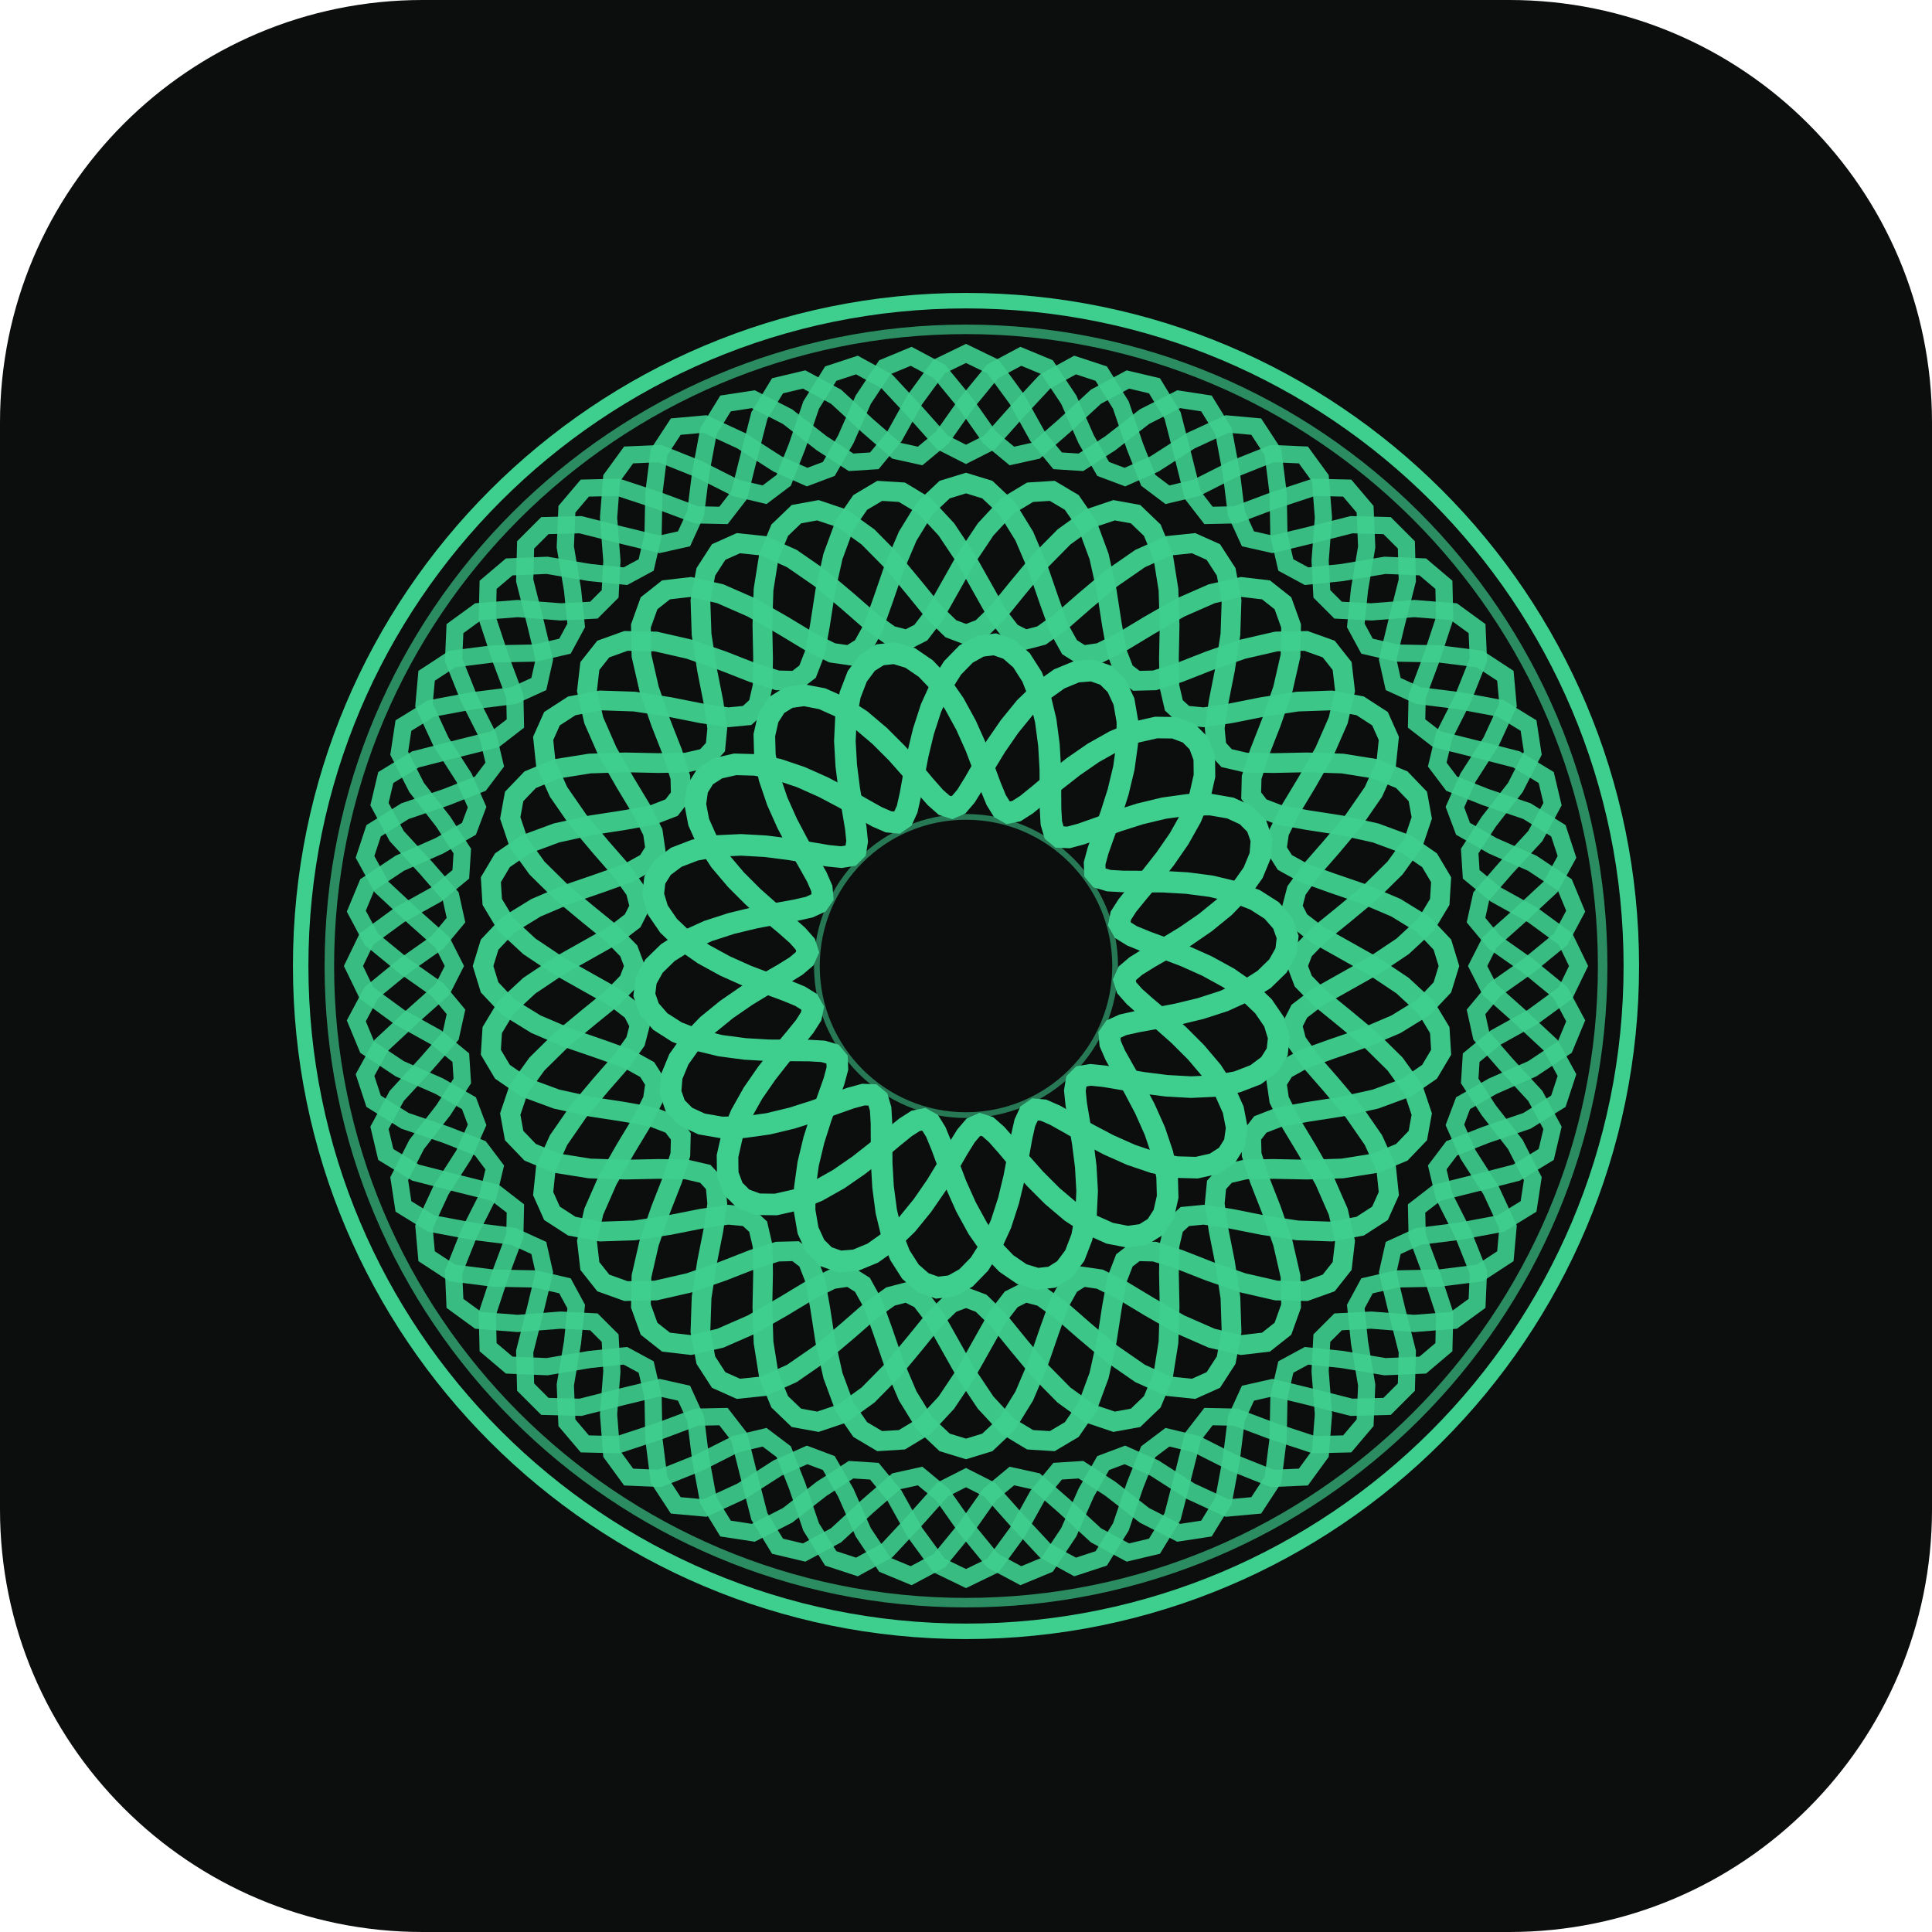
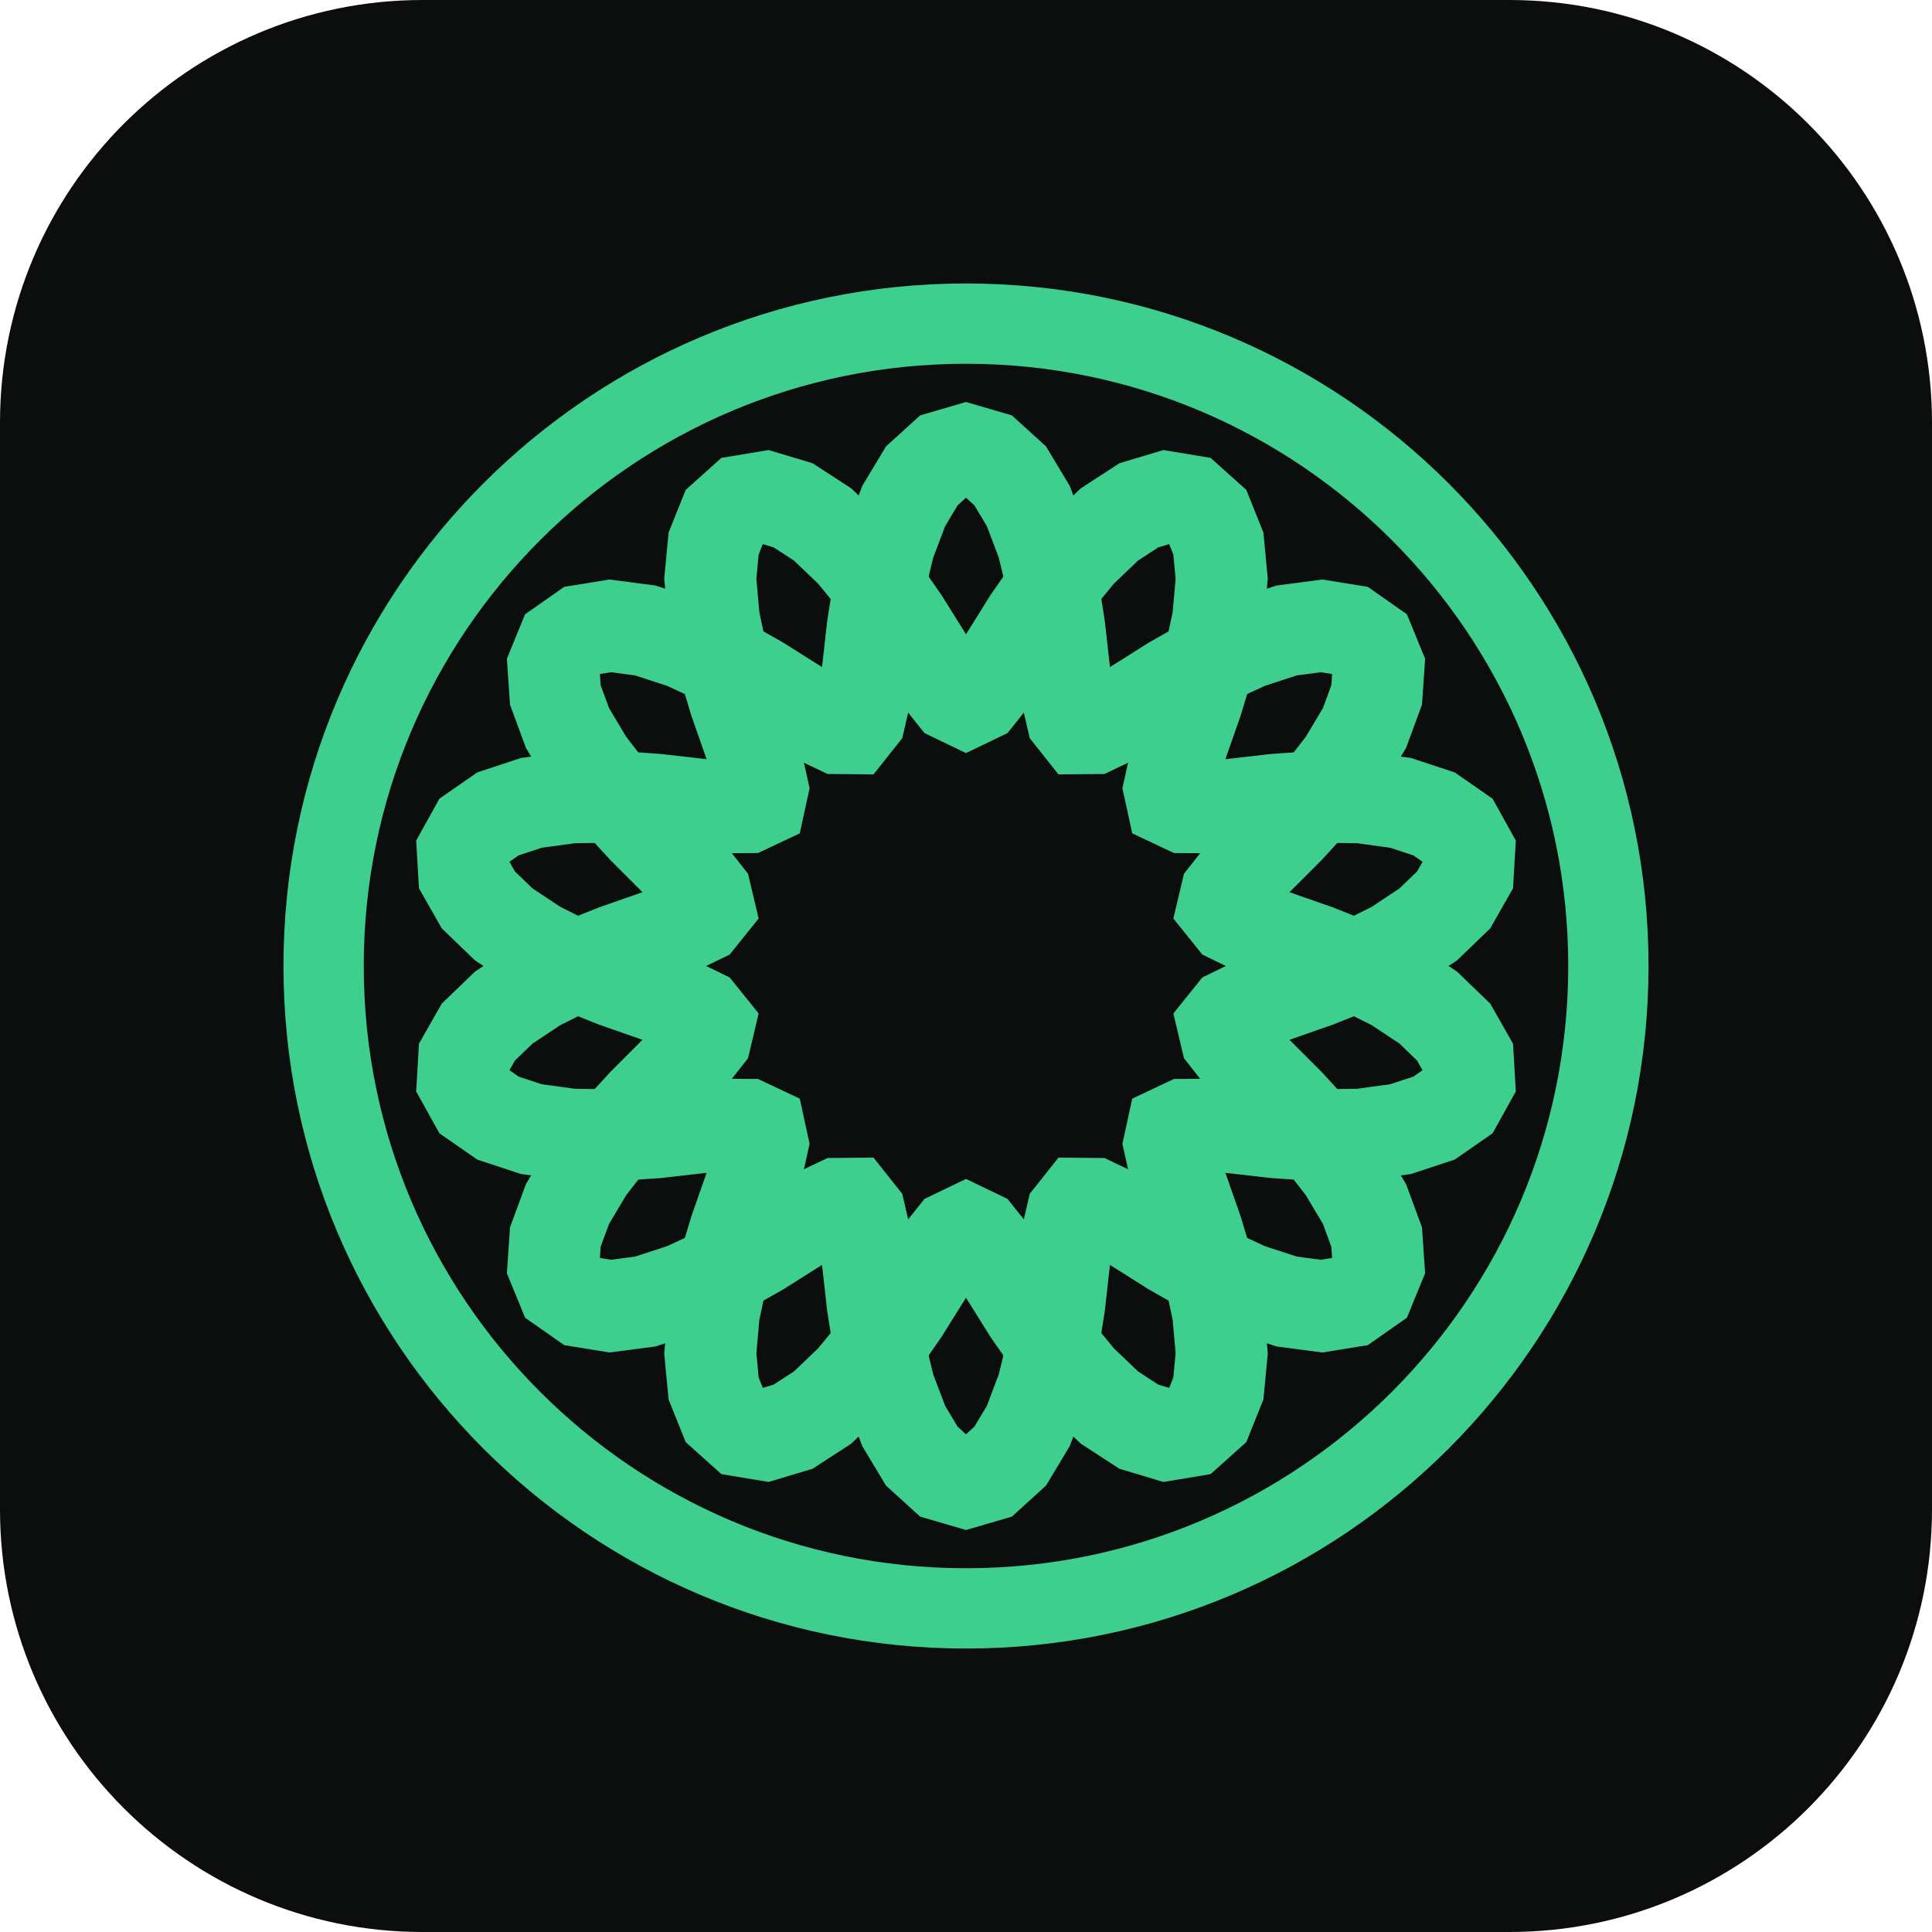
<svg xmlns="http://www.w3.org/2000/svg" viewBox="0 0 128 128" role="img" aria-label="Pantessa">
  <rect width="128" height="128" rx="28" fill="#0B0E0D" />
  <g transform="translate(64 64) scale(0.76) translate(-64 -64)">
-     <circle cx="64" cy="64" r="58" fill="none" stroke="#3ECF8E" stroke-width="1.35" />
-     <circle cx="64" cy="64" r="55.5" fill="none" stroke="#3ECF8E" stroke-width="0.83" opacity="0.65" />
-     <path d="M 113.00,64.00 L 115.84,66.33 L 117.15,68.78 L 116.20,71.07 L 113.36,72.96 L 109.91,74.48 L 107.33,75.96 L 106.62,77.85 L 107.76,80.42 L 109.78,83.57 L 111.25,86.75 L 111.02,89.30 L 108.79,90.76 L 105.22,91.21 L 101.55,91.28 L 98.96,91.88 L 97.98,93.69 L 98.30,96.79 L 98.93,100.53 L 98.79,103.82 L 97.23,105.66 L 94.32,105.73 L 90.78,104.56 L 87.50,103.33 L 85.14,103.28 L 83.77,105.05 L 82.95,108.33 L 82.01,111.99 L 80.43,114.58 L 78.11,115.13 L 75.33,113.63 L 72.54,111.06 L 70.08,108.92 L 68.00,108.46 L 66.07,110.06 L 64.00,113.00 L 61.67,115.84 L 59.22,117.15 L 56.93,116.20 L 55.04,113.36 L 53.52,109.91 L 52.04,107.33 L 50.15,106.62 L 47.58,107.76 L 44.43,109.78 L 41.25,111.25 L 38.70,111.02 L 37.24,108.79 L 36.79,105.22 L 36.72,101.55 L 36.12,98.96 L 34.31,97.98 L 31.21,98.30 L 27.47,98.93 L 24.18,98.79 L 22.34,97.23 L 22.27,94.32 L 23.44,90.78 L 24.67,87.50 L 24.72,85.14 L 22.95,83.77 L 19.67,82.95 L 16.01,82.01 L 13.42,80.43 L 12.87,78.11 L 14.37,75.33 L 16.94,72.54 L 19.08,70.08 L 19.54,68.00 L 17.94,66.07 L 15.00,64.00 L 12.16,61.67 L 10.85,59.22 L 11.80,56.93 L 14.64,55.04 L 18.09,53.52 L 20.67,52.04 L 21.38,50.15 L 20.24,47.58 L 18.22,44.43 L 16.75,41.25 L 16.98,38.70 L 19.21,37.24 L 22.78,36.79 L 26.45,36.72 L 29.04,36.12 L 30.02,34.31 L 29.70,31.21 L 29.07,27.47 L 29.21,24.18 L 30.77,22.34 L 33.68,22.27 L 37.22,23.44 L 40.50,24.67 L 42.86,24.72 L 44.23,22.95 L 45.05,19.67 L 45.99,16.01 L 47.57,13.42 L 49.89,12.87 L 52.67,14.37 L 55.46,16.94 L 57.92,19.08 L 60.00,19.54 L 61.93,17.94 L 64.00,15.00 L 66.33,12.16 L 68.78,10.85 L 71.07,11.80 L 72.96,14.64 L 74.48,18.09 L 75.96,20.67 L 77.85,21.38 L 80.42,20.24 L 83.57,18.22 L 86.75,16.75 L 89.30,16.98 L 90.76,19.21 L 91.21,22.78 L 91.28,26.45 L 91.88,29.04 L 93.69,30.02 L 96.79,29.70 L 100.53,29.07 L 103.82,29.21 L 105.66,30.77 L 105.73,33.68 L 104.56,37.22 L 103.33,40.50 L 103.28,42.86 L 105.05,44.23 L 108.33,45.05 L 111.99,45.99 L 114.58,47.57 L 115.13,49.89 L 113.63,52.67 L 111.06,55.46 L 108.92,57.92 L 108.46,60.00 L 110.06,61.93 L 113.00,64.00 Z" fill="none" stroke="#3ECF8E" stroke-width="1.50" opacity="0.9" />
-     <path d="M 117.40,64.00 L 116.26,66.35 L 113.39,68.45 L 110.15,70.25 L 108.04,71.99 L 107.91,74.02 L 109.57,76.58 L 111.89,79.56 L 113.41,82.54 L 113.04,84.96 L 110.62,86.45 L 106.98,87.13 L 103.45,87.57 L 101.24,88.58 L 100.76,90.71 L 101.54,93.94 L 102.47,97.61 L 102.39,100.71 L 100.71,102.39 L 97.61,102.47 L 93.94,101.54 L 90.71,100.76 L 88.58,101.24 L 87.57,103.45 L 87.13,106.98 L 86.45,110.62 L 84.96,113.04 L 82.54,113.41 L 79.56,111.89 L 76.58,109.57 L 74.02,107.91 L 71.99,108.04 L 70.25,110.15 L 68.45,113.39 L 66.35,116.26 L 64.00,117.40 L 61.65,116.26 L 59.55,113.39 L 57.75,110.15 L 56.01,108.04 L 53.98,107.91 L 51.42,109.57 L 48.44,111.89 L 45.46,113.41 L 43.04,113.04 L 41.55,110.62 L 40.87,106.98 L 40.43,103.45 L 39.42,101.24 L 37.29,100.76 L 34.06,101.54 L 30.39,102.47 L 27.29,102.39 L 25.61,100.71 L 25.53,97.61 L 26.46,93.94 L 27.24,90.71 L 26.76,88.58 L 24.55,87.57 L 21.02,87.13 L 17.38,86.45 L 14.96,84.96 L 14.59,82.54 L 16.11,79.56 L 18.43,76.58 L 20.09,74.02 L 19.96,71.99 L 17.85,70.25 L 14.61,68.45 L 11.74,66.35 L 10.60,64.00 L 11.74,61.65 L 14.61,59.55 L 17.85,57.75 L 19.96,56.01 L 20.09,53.98 L 18.43,51.42 L 16.11,48.44 L 14.59,45.46 L 14.96,43.04 L 17.38,41.55 L 21.02,40.87 L 24.55,40.43 L 26.76,39.42 L 27.24,37.29 L 26.46,34.06 L 25.53,30.39 L 25.61,27.29 L 27.29,25.61 L 30.39,25.53 L 34.06,26.46 L 37.29,27.24 L 39.42,26.76 L 40.43,24.55 L 40.87,21.02 L 41.55,17.38 L 43.04,14.96 L 45.46,14.59 L 48.44,16.11 L 51.42,18.43 L 53.98,20.09 L 56.01,19.96 L 57.75,17.85 L 59.55,14.61 L 61.65,11.74 L 64.00,10.60 L 66.35,11.74 L 68.45,14.61 L 70.25,17.85 L 71.99,19.96 L 74.02,20.09 L 76.58,18.43 L 79.56,16.11 L 82.54,14.59 L 84.96,14.96 L 86.45,17.38 L 87.13,21.02 L 87.57,24.55 L 88.58,26.76 L 90.71,27.24 L 93.94,26.46 L 97.61,25.53 L 100.71,25.61 L 102.39,27.29 L 102.47,30.39 L 101.54,34.06 L 100.76,37.29 L 101.24,39.42 L 103.45,40.43 L 106.98,40.87 L 110.62,41.55 L 113.04,43.04 L 113.41,45.46 L 111.89,48.44 L 109.57,51.42 L 107.91,53.98 L 108.04,56.01 L 110.15,57.75 L 113.39,59.55 L 116.26,61.65 L 117.40,64.00 Z" fill="none" stroke="#3ECF8E" stroke-width="1.50" opacity="0.9" />
-     <path d="M 113.00,64.00 L 110.06,66.07 L 108.46,68.00 L 108.92,70.08 L 111.06,72.54 L 113.63,75.33 L 115.13,78.11 L 114.58,80.43 L 111.99,82.01 L 108.33,82.95 L 105.05,83.77 L 103.28,85.14 L 103.33,87.50 L 104.56,90.78 L 105.73,94.32 L 105.66,97.23 L 103.82,98.79 L 100.53,98.93 L 96.79,98.30 L 93.69,97.98 L 91.88,98.96 L 91.28,101.55 L 91.21,105.22 L 90.76,108.79 L 89.30,111.02 L 86.75,111.25 L 83.57,109.78 L 80.42,107.76 L 77.85,106.62 L 75.96,107.33 L 74.48,109.91 L 72.96,113.36 L 71.07,116.20 L 68.78,117.15 L 66.33,115.84 L 64.00,113.00 L 61.93,110.06 L 60.00,108.46 L 57.92,108.92 L 55.46,111.06 L 52.67,113.63 L 49.89,115.13 L 47.57,114.58 L 45.99,111.99 L 45.05,108.33 L 44.23,105.05 L 42.86,103.28 L 40.50,103.33 L 37.22,104.56 L 33.68,105.73 L 30.77,105.66 L 29.21,103.82 L 29.07,100.53 L 29.70,96.79 L 30.02,93.69 L 29.04,91.88 L 26.45,91.28 L 22.78,91.21 L 19.21,90.76 L 16.98,89.30 L 16.75,86.75 L 18.22,83.57 L 20.24,80.42 L 21.38,77.85 L 20.67,75.96 L 18.09,74.48 L 14.64,72.96 L 11.80,71.07 L 10.85,68.78 L 12.16,66.33 L 15.00,64.00 L 17.94,61.93 L 19.54,60.00 L 19.08,57.92 L 16.94,55.46 L 14.37,52.67 L 12.87,49.89 L 13.42,47.57 L 16.01,45.99 L 19.67,45.05 L 22.95,44.23 L 24.72,42.86 L 24.67,40.50 L 23.44,37.22 L 22.27,33.68 L 22.34,30.77 L 24.18,29.21 L 27.47,29.07 L 31.21,29.70 L 34.31,30.02 L 36.12,29.04 L 36.72,26.45 L 36.79,22.78 L 37.24,19.21 L 38.70,16.98 L 41.25,16.75 L 44.43,18.22 L 47.58,20.24 L 50.15,21.38 L 52.04,20.67 L 53.52,18.09 L 55.04,14.64 L 56.93,11.80 L 59.22,10.85 L 61.67,12.16 L 64.00,15.00 L 66.07,17.94 L 68.00,19.54 L 70.08,19.08 L 72.54,16.94 L 75.33,14.37 L 78.11,12.87 L 80.43,13.42 L 82.01,16.01 L 82.95,19.67 L 83.77,22.95 L 85.14,24.72 L 87.50,24.67 L 90.78,23.44 L 94.32,22.27 L 97.23,22.34 L 98.79,24.18 L 98.93,27.47 L 98.30,31.21 L 97.98,34.31 L 98.96,36.12 L 101.55,36.72 L 105.22,36.79 L 108.79,37.24 L 111.02,38.70 L 111.25,41.25 L 109.78,44.43 L 107.76,47.58 L 106.62,50.15 L 107.33,52.04 L 109.91,53.52 L 113.36,55.04 L 116.20,56.93 L 117.15,59.22 L 115.84,61.67 L 113.00,64.00 Z" fill="none" stroke="#3ECF8E" stroke-width="1.50" opacity="0.9" />
-     <path d="M 108.60,64.00 L 109.64,66.05 L 112.21,68.34 L 114.96,70.90 L 116.39,73.51 L 115.64,75.79 L 112.90,77.50 L 109.31,78.72 L 106.34,79.89 L 105.08,81.56 L 105.68,84.07 L 107.32,87.31 L 108.67,90.69 L 108.55,93.41 L 106.52,94.89 L 103.08,95.16 L 99.33,94.87 L 96.44,95.02 L 95.02,96.44 L 94.87,99.33 L 95.16,103.08 L 94.89,106.52 L 93.41,108.55 L 90.69,108.67 L 87.31,107.32 L 84.07,105.68 L 81.56,105.08 L 79.89,106.34 L 78.72,109.31 L 77.50,112.90 L 75.79,115.64 L 73.51,116.39 L 70.90,114.96 L 68.34,112.21 L 66.05,109.64 L 64.00,108.60 L 61.95,109.64 L 59.66,112.21 L 57.10,114.96 L 54.49,116.39 L 52.21,115.64 L 50.50,112.90 L 49.28,109.31 L 48.11,106.34 L 46.44,105.08 L 43.93,105.68 L 40.69,107.32 L 37.31,108.67 L 34.59,108.55 L 33.11,106.52 L 32.84,103.08 L 33.13,99.33 L 32.98,96.44 L 31.56,95.02 L 28.67,94.87 L 24.92,95.16 L 21.48,94.89 L 19.45,93.41 L 19.33,90.69 L 20.68,87.31 L 22.32,84.07 L 22.92,81.56 L 21.66,79.89 L 18.69,78.72 L 15.10,77.50 L 12.36,75.79 L 11.61,73.51 L 13.04,70.90 L 15.79,68.34 L 18.36,66.05 L 19.40,64.00 L 18.36,61.95 L 15.79,59.66 L 13.04,57.10 L 11.61,54.49 L 12.36,52.21 L 15.10,50.50 L 18.69,49.28 L 21.66,48.11 L 22.92,46.44 L 22.32,43.93 L 20.68,40.69 L 19.33,37.31 L 19.45,34.59 L 21.48,33.11 L 24.92,32.84 L 28.67,33.13 L 31.56,32.98 L 32.98,31.56 L 33.13,28.67 L 32.84,24.92 L 33.11,21.48 L 34.59,19.45 L 37.31,19.33 L 40.69,20.68 L 43.93,22.32 L 46.44,22.92 L 48.11,21.66 L 49.28,18.69 L 50.50,15.10 L 52.21,12.36 L 54.49,11.61 L 57.10,13.04 L 59.66,15.79 L 61.95,18.36 L 64.00,19.40 L 66.05,18.36 L 68.34,15.79 L 70.90,13.04 L 73.51,11.61 L 75.79,12.36 L 77.50,15.10 L 78.72,18.69 L 79.89,21.66 L 81.56,22.92 L 84.07,22.32 L 87.31,20.68 L 90.69,19.33 L 93.41,19.45 L 94.89,21.48 L 95.16,24.92 L 94.87,28.67 L 95.02,31.56 L 96.44,32.98 L 99.33,33.13 L 103.08,32.84 L 106.52,33.11 L 108.55,34.59 L 108.67,37.31 L 107.32,40.69 L 105.68,43.93 L 105.08,46.44 L 106.34,48.11 L 109.31,49.28 L 112.90,50.50 L 115.64,52.21 L 116.39,54.49 L 114.96,57.10 L 112.21,59.66 L 109.64,61.95 L 108.60,64.00 Z" fill="none" stroke="#3ECF8E" stroke-width="1.50" opacity="0.9" />
-     <path d="M 99.50,64.00 L 102.06,65.71 L 104.11,67.61 L 105.30,69.59 L 105.42,71.52 L 104.41,73.22 L 102.41,74.60 L 99.70,75.60 L 96.68,76.27 L 93.77,76.72 L 91.34,77.16 L 89.66,77.81 L 88.86,78.85 L 88.90,80.44 L 89.58,82.59 L 90.61,85.22 L 91.62,88.13 L 92.29,91.05 L 92.34,93.64 L 91.63,95.62 L 90.15,96.79 L 88.00,97.04 L 85.42,96.45 L 82.66,95.24 L 79.99,93.71 L 77.62,92.28 L 75.67,91.30 L 74.16,91.08 L 73.03,91.79 L 72.12,93.43 L 71.26,95.82 L 70.29,98.64 L 69.08,101.48 L 67.59,103.90 L 65.86,105.53 L 64.00,106.10 L 62.14,105.53 L 60.41,103.90 L 58.92,101.48 L 57.71,98.64 L 56.74,95.82 L 55.88,93.43 L 54.97,91.79 L 53.84,91.08 L 52.33,91.30 L 50.38,92.28 L 48.01,93.71 L 45.34,95.24 L 42.58,96.45 L 40.00,97.04 L 37.85,96.79 L 36.37,95.62 L 35.66,93.64 L 35.71,91.05 L 36.38,88.13 L 37.39,85.22 L 38.42,82.59 L 39.10,80.44 L 39.14,78.85 L 38.34,77.81 L 36.66,77.16 L 34.23,76.72 L 31.32,76.27 L 28.30,75.60 L 25.59,74.60 L 23.59,73.22 L 22.58,71.52 L 22.70,69.59 L 23.89,67.61 L 25.94,65.71 L 28.50,64.00 L 31.13,62.52 L 33.39,61.25 L 34.94,60.06 L 35.56,58.84 L 35.19,57.42 L 33.97,55.71 L 32.18,53.66 L 30.21,51.32 L 28.48,48.82 L 27.37,46.36 L 27.14,44.16 L 27.91,42.44 L 29.64,41.32 L 32.14,40.85 L 35.10,40.95 L 38.15,41.42 L 40.97,41.98 L 43.27,42.32 L 44.92,42.16 L 45.88,41.28 L 46.27,39.60 L 46.31,37.20 L 46.25,34.29 L 46.35,31.19 L 46.81,28.31 L 47.76,26.01 L 49.22,24.61 L 51.09,24.27 L 53.23,24.99 L 55.46,26.60 L 57.61,28.78 L 59.55,31.12 L 61.23,33.19 L 62.68,34.60 L 64.00,35.10 L 65.32,34.60 L 66.77,33.19 L 68.45,31.12 L 70.39,28.78 L 72.54,26.60 L 74.77,24.99 L 76.91,24.27 L 78.78,24.61 L 80.24,26.01 L 81.19,28.31 L 81.65,31.19 L 81.75,34.29 L 81.69,37.20 L 81.73,39.60 L 82.12,41.28 L 83.08,42.16 L 84.73,42.32 L 87.03,41.98 L 89.85,41.42 L 92.90,40.95 L 95.86,40.85 L 98.36,41.32 L 100.09,42.44 L 100.86,44.16 L 100.63,46.36 L 99.52,48.82 L 97.79,51.32 L 95.82,53.66 L 94.03,55.71 L 92.81,57.42 L 92.44,58.84 L 93.06,60.06 L 94.61,61.25 L 96.87,62.52 L 99.50,64.00 Z" fill="none" stroke="#3ECF8E" stroke-width="1.72" opacity="0.95" />
-     <path d="M 106.10,64.00 L 105.53,65.86 L 103.90,67.59 L 101.48,69.08 L 98.64,70.29 L 95.82,71.26 L 93.43,72.12 L 91.79,73.03 L 91.08,74.16 L 91.30,75.67 L 92.28,77.62 L 93.71,79.99 L 95.24,82.66 L 96.45,85.42 L 97.04,88.00 L 96.79,90.15 L 95.62,91.63 L 93.64,92.34 L 91.05,92.29 L 88.13,91.62 L 85.22,90.61 L 82.59,89.58 L 80.44,88.90 L 78.85,88.86 L 77.81,89.66 L 77.16,91.34 L 76.72,93.77 L 76.27,96.68 L 75.60,99.70 L 74.60,102.41 L 73.22,104.41 L 71.52,105.42 L 69.59,105.30 L 67.61,104.11 L 65.71,102.06 L 64.00,99.50 L 62.52,96.87 L 61.25,94.61 L 60.06,93.06 L 58.84,92.44 L 57.42,92.81 L 55.71,94.03 L 53.66,95.82 L 51.32,97.79 L 48.82,99.52 L 46.36,100.63 L 44.16,100.86 L 42.44,100.09 L 41.32,98.36 L 40.85,95.86 L 40.95,92.90 L 41.42,89.85 L 41.98,87.03 L 42.32,84.73 L 42.16,83.08 L 41.28,82.12 L 39.60,81.73 L 37.20,81.69 L 34.29,81.75 L 31.19,81.65 L 28.31,81.19 L 26.01,80.24 L 24.61,78.78 L 24.27,76.91 L 24.99,74.77 L 26.60,72.54 L 28.78,70.39 L 31.12,68.45 L 33.19,66.77 L 34.60,65.32 L 35.10,64.00 L 34.60,62.68 L 33.19,61.23 L 31.12,59.55 L 28.78,57.61 L 26.60,55.46 L 24.99,53.23 L 24.27,51.09 L 24.61,49.22 L 26.01,47.76 L 28.31,46.81 L 31.19,46.35 L 34.29,46.25 L 37.20,46.31 L 39.60,46.27 L 41.28,45.88 L 42.16,44.92 L 42.32,43.27 L 41.98,40.97 L 41.42,38.15 L 40.95,35.10 L 40.85,32.14 L 41.32,29.64 L 42.44,27.91 L 44.16,27.14 L 46.36,27.37 L 48.82,28.48 L 51.32,30.21 L 53.66,32.18 L 55.71,33.97 L 57.42,35.19 L 58.84,35.56 L 60.06,34.94 L 61.25,33.39 L 62.52,31.13 L 64.00,28.50 L 65.71,25.94 L 67.61,23.89 L 69.59,22.70 L 71.52,22.58 L 73.22,23.59 L 74.60,25.59 L 75.60,28.30 L 76.27,31.32 L 76.72,34.23 L 77.16,36.66 L 77.81,38.34 L 78.85,39.14 L 80.44,39.10 L 82.59,38.42 L 85.22,37.39 L 88.13,36.38 L 91.05,35.71 L 93.64,35.66 L 95.62,36.37 L 96.79,37.85 L 97.04,40.00 L 96.45,42.58 L 95.24,45.34 L 93.71,48.01 L 92.28,50.38 L 91.30,52.33 L 91.08,53.84 L 91.79,54.97 L 93.43,55.88 L 95.82,56.74 L 98.64,57.71 L 101.48,58.92 L 103.90,60.41 L 105.53,62.14 L 106.10,64.00 Z" fill="none" stroke="#3ECF8E" stroke-width="1.72" opacity="0.95" />
-     <path d="M 99.50,64.00 L 96.87,65.48 L 94.61,66.75 L 93.06,67.94 L 92.44,69.16 L 92.81,70.58 L 94.03,72.29 L 95.82,74.34 L 97.79,76.68 L 99.52,79.18 L 100.63,81.64 L 100.86,83.84 L 100.09,85.56 L 98.36,86.68 L 95.86,87.15 L 92.90,87.05 L 89.85,86.58 L 87.03,86.02 L 84.73,85.68 L 83.08,85.84 L 82.12,86.72 L 81.73,88.40 L 81.69,90.80 L 81.75,93.71 L 81.65,96.81 L 81.19,99.69 L 80.24,101.99 L 78.78,103.39 L 76.91,103.73 L 74.77,103.01 L 72.54,101.40 L 70.39,99.22 L 68.45,96.88 L 66.77,94.81 L 65.32,93.40 L 64.00,92.90 L 62.68,93.40 L 61.23,94.81 L 59.55,96.88 L 57.61,99.22 L 55.46,101.40 L 53.23,103.01 L 51.09,103.73 L 49.22,103.39 L 47.76,101.99 L 46.81,99.69 L 46.35,96.81 L 46.25,93.71 L 46.31,90.80 L 46.27,88.40 L 45.88,86.72 L 44.92,85.84 L 43.27,85.68 L 40.97,86.02 L 38.15,86.58 L 35.10,87.05 L 32.14,87.15 L 29.64,86.68 L 27.91,85.56 L 27.14,83.84 L 27.37,81.64 L 28.48,79.18 L 30.21,76.68 L 32.18,74.34 L 33.97,72.29 L 35.19,70.58 L 35.56,69.16 L 34.94,67.94 L 33.39,66.75 L 31.13,65.48 L 28.50,64.00 L 25.94,62.29 L 23.89,60.39 L 22.70,58.41 L 22.58,56.48 L 23.59,54.78 L 25.59,53.40 L 28.30,52.40 L 31.32,51.73 L 34.23,51.28 L 36.66,50.84 L 38.34,50.19 L 39.14,49.15 L 39.10,47.56 L 38.42,45.41 L 37.39,42.78 L 36.38,39.87 L 35.71,36.95 L 35.66,34.36 L 36.37,32.38 L 37.85,31.21 L 40.00,30.96 L 42.58,31.55 L 45.34,32.76 L 48.01,34.29 L 50.38,35.72 L 52.33,36.70 L 53.84,36.92 L 54.97,36.21 L 55.88,34.57 L 56.74,32.18 L 57.71,29.36 L 58.92,26.52 L 60.41,24.10 L 62.14,22.47 L 64.00,21.90 L 65.86,22.47 L 67.59,24.10 L 69.08,26.52 L 70.29,29.36 L 71.26,32.18 L 72.12,34.57 L 73.03,36.21 L 74.16,36.92 L 75.67,36.70 L 77.62,35.72 L 79.99,34.29 L 82.66,32.76 L 85.42,31.55 L 88.00,30.96 L 90.15,31.21 L 91.63,32.38 L 92.34,34.36 L 92.29,36.95 L 91.62,39.87 L 90.61,42.78 L 89.58,45.41 L 88.90,47.56 L 88.86,49.15 L 89.66,50.19 L 91.34,50.84 L 93.77,51.28 L 96.68,51.73 L 99.70,52.40 L 102.41,53.40 L 104.41,54.78 L 105.42,56.48 L 105.30,58.41 L 104.11,60.39 L 102.06,62.29 L 99.50,64.00 Z" fill="none" stroke="#3ECF8E" stroke-width="1.72" opacity="0.95" />
-     <path d="M 92.90,64.00 L 93.40,65.32 L 94.81,66.77 L 96.88,68.45 L 99.22,70.39 L 101.40,72.54 L 103.01,74.77 L 103.73,76.91 L 103.39,78.78 L 101.99,80.24 L 99.69,81.19 L 96.81,81.65 L 93.71,81.75 L 90.80,81.69 L 88.40,81.73 L 86.72,82.12 L 85.84,83.08 L 85.68,84.73 L 86.02,87.03 L 86.58,89.85 L 87.05,92.90 L 87.15,95.86 L 86.68,98.36 L 85.56,100.09 L 83.84,100.86 L 81.64,100.63 L 79.18,99.52 L 76.68,97.79 L 74.34,95.82 L 72.29,94.03 L 70.58,92.81 L 69.16,92.44 L 67.94,93.06 L 66.75,94.61 L 65.48,96.87 L 64.00,99.50 L 62.29,102.06 L 60.39,104.11 L 58.41,105.30 L 56.48,105.42 L 54.78,104.41 L 53.40,102.41 L 52.40,99.70 L 51.73,96.68 L 51.28,93.77 L 50.84,91.34 L 50.19,89.66 L 49.15,88.86 L 47.56,88.90 L 45.41,89.58 L 42.78,90.61 L 39.87,91.62 L 36.95,92.29 L 34.36,92.34 L 32.38,91.63 L 31.21,90.15 L 30.96,88.00 L 31.55,85.42 L 32.76,82.66 L 34.29,79.99 L 35.72,77.62 L 36.70,75.67 L 36.92,74.16 L 36.21,73.03 L 34.57,72.12 L 32.18,71.26 L 29.36,70.29 L 26.52,69.08 L 24.10,67.59 L 22.47,65.86 L 21.90,64.00 L 22.47,62.14 L 24.10,60.41 L 26.52,58.92 L 29.36,57.71 L 32.18,56.74 L 34.57,55.88 L 36.21,54.97 L 36.92,53.84 L 36.70,52.33 L 35.72,50.38 L 34.29,48.01 L 32.76,45.34 L 31.55,42.58 L 30.96,40.00 L 31.21,37.85 L 32.38,36.37 L 34.36,35.66 L 36.95,35.71 L 39.87,36.38 L 42.78,37.39 L 45.41,38.42 L 47.56,39.10 L 49.15,39.14 L 50.19,38.34 L 50.84,36.66 L 51.28,34.23 L 51.73,31.32 L 52.40,28.30 L 53.40,25.59 L 54.78,23.59 L 56.48,22.58 L 58.41,22.70 L 60.39,23.89 L 62.29,25.94 L 64.00,28.50 L 65.48,31.13 L 66.75,33.39 L 67.94,34.94 L 69.16,35.56 L 70.58,35.19 L 72.29,33.97 L 74.34,32.18 L 76.68,30.21 L 79.18,28.48 L 81.64,27.37 L 83.84,27.14 L 85.56,27.91 L 86.68,29.64 L 87.15,32.14 L 87.05,35.10 L 86.58,38.15 L 86.02,40.97 L 85.68,43.27 L 85.84,44.92 L 86.72,45.88 L 88.40,46.27 L 90.80,46.31 L 93.71,46.25 L 96.81,46.35 L 99.69,46.81 L 101.99,47.76 L 103.39,49.22 L 103.73,51.09 L 103.01,53.23 L 101.40,55.46 L 99.22,57.61 L 96.88,59.55 L 94.81,61.23 L 93.40,62.68 L 92.90,64.00 Z" fill="none" stroke="#3ECF8E" stroke-width="1.72" opacity="0.95" />
-     <path d="M 85.00,64.00 L 86.88,65.03 L 88.57,66.21 L 89.93,67.51 L 90.86,68.87 L 91.27,70.22 L 91.13,71.49 L 90.44,72.59 L 89.25,73.48 L 87.64,74.10 L 85.72,74.46 L 83.62,74.56 L 81.48,74.44 L 79.43,74.18 L 77.59,73.87 L 76.05,73.61 L 74.86,73.49 L 74.06,73.62 L 73.62,74.06 L 73.49,74.86 L 73.61,76.05 L 73.87,77.59 L 74.18,79.43 L 74.44,81.48 L 74.56,83.62 L 74.46,85.72 L 74.10,87.64 L 73.48,89.25 L 72.59,90.44 L 71.49,91.13 L 70.22,91.27 L 68.87,90.86 L 67.51,89.93 L 66.21,88.57 L 65.03,86.88 L 64.00,85.00 L 63.14,83.08 L 62.45,81.26 L 61.87,79.69 L 61.37,78.47 L 60.88,77.68 L 60.31,77.36 L 59.61,77.50 L 58.72,78.07 L 57.60,78.98 L 56.23,80.13 L 54.65,81.37 L 52.90,82.58 L 51.05,83.62 L 49.19,84.39 L 47.42,84.79 L 45.86,84.77 L 44.59,84.30 L 43.70,83.41 L 43.23,82.14 L 43.21,80.58 L 43.61,78.81 L 44.38,76.95 L 45.42,75.10 L 46.63,73.35 L 47.87,71.77 L 49.02,70.40 L 49.93,69.28 L 50.50,68.39 L 50.64,67.69 L 50.32,67.12 L 49.53,66.63 L 48.31,66.13 L 46.74,65.55 L 44.92,64.86 L 43.00,64.00 L 41.12,62.97 L 39.43,61.79 L 38.07,60.49 L 37.14,59.13 L 36.73,57.78 L 36.87,56.51 L 37.56,55.41 L 38.75,54.52 L 40.36,53.90 L 42.28,53.54 L 44.38,53.44 L 46.52,53.56 L 48.57,53.82 L 50.41,54.13 L 51.95,54.39 L 53.14,54.51 L 53.94,54.38 L 54.38,53.94 L 54.51,53.14 L 54.39,51.95 L 54.13,50.41 L 53.82,48.57 L 53.56,46.52 L 53.44,44.38 L 53.54,42.28 L 53.90,40.36 L 54.52,38.75 L 55.41,37.56 L 56.51,36.87 L 57.78,36.73 L 59.13,37.14 L 60.49,38.07 L 61.79,39.43 L 62.97,41.12 L 64.00,43.00 L 64.86,44.92 L 65.55,46.74 L 66.13,48.31 L 66.63,49.53 L 67.12,50.32 L 67.69,50.64 L 68.39,50.50 L 69.28,49.93 L 70.40,49.02 L 71.77,47.87 L 73.35,46.63 L 75.10,45.42 L 76.95,44.38 L 78.81,43.61 L 80.58,43.21 L 82.14,43.23 L 83.41,43.70 L 84.30,44.59 L 84.77,45.86 L 84.79,47.42 L 84.39,49.19 L 83.62,51.05 L 82.58,52.90 L 81.37,54.65 L 80.13,56.23 L 78.98,57.60 L 78.07,58.72 L 77.50,59.61 L 77.36,60.31 L 77.68,60.88 L 78.47,61.37 L 79.69,61.87 L 81.26,62.45 L 83.08,63.14 L 85.00,64.00 Z" fill="none" stroke="#3ECF8E" stroke-width="1.88" opacity="1" />
-     <path d="M 91.19,64.00 L 89.99,65.17 L 88.38,66.19 L 86.49,67.05 L 84.45,67.71 L 82.42,68.20 L 80.53,68.56 L 78.92,68.85 L 77.67,69.13 L 76.86,69.50 L 76.50,70.02 L 76.57,70.76 L 77.01,71.77 L 77.74,73.07 L 78.64,74.63 L 79.59,76.43 L 80.46,78.38 L 81.14,80.39 L 81.53,82.34 L 81.58,84.12 L 81.24,85.62 L 80.52,86.74 L 79.45,87.41 L 78.10,87.60 L 76.54,87.30 L 74.86,86.55 L 73.16,85.44 L 71.53,84.06 L 70.03,82.56 L 68.71,81.07 L 67.59,79.73 L 66.66,78.68 L 65.90,78.01 L 65.24,77.80 L 64.63,78.07 L 64.00,78.81 L 63.28,79.97 L 62.43,81.45 L 61.41,83.13 L 60.21,84.87 L 58.86,86.53 L 57.39,87.95 L 55.87,89.03 L 54.37,89.65 L 52.99,89.76 L 51.79,89.34 L 50.86,88.42 L 50.23,87.05 L 49.93,85.32 L 49.95,83.34 L 50.24,81.25 L 50.74,79.17 L 51.36,77.22 L 51.98,75.49 L 52.49,74.05 L 52.79,72.94 L 52.76,72.16 L 52.36,71.68 L 51.54,71.44 L 50.31,71.37 L 48.71,71.36 L 46.81,71.35 L 44.74,71.23 L 42.61,70.95 L 40.58,70.46 L 38.79,69.76 L 37.35,68.84 L 36.39,67.74 L 35.96,66.52 L 36.11,65.25 L 36.81,64.00 L 38.01,62.83 L 39.62,61.81 L 41.51,60.95 L 43.55,60.29 L 45.58,59.80 L 47.47,59.44 L 49.08,59.15 L 50.33,58.87 L 51.14,58.50 L 51.50,57.98 L 51.43,57.24 L 50.99,56.23 L 50.26,54.93 L 49.36,53.37 L 48.41,51.57 L 47.54,49.62 L 46.86,47.61 L 46.47,45.66 L 46.42,43.88 L 46.76,42.38 L 47.48,41.26 L 48.55,40.59 L 49.90,40.40 L 51.46,40.70 L 53.14,41.45 L 54.84,42.56 L 56.47,43.94 L 57.97,45.44 L 59.29,46.93 L 60.41,48.27 L 61.34,49.32 L 62.10,49.99 L 62.76,50.20 L 63.37,49.93 L 64.00,49.19 L 64.72,48.03 L 65.57,46.55 L 66.59,44.87 L 67.79,43.13 L 69.14,41.47 L 70.61,40.05 L 72.13,38.97 L 73.63,38.35 L 75.01,38.24 L 76.21,38.66 L 77.14,39.58 L 77.77,40.95 L 78.07,42.68 L 78.05,44.66 L 77.76,46.75 L 77.26,48.83 L 76.64,50.78 L 76.02,52.51 L 75.51,53.95 L 75.21,55.06 L 75.24,55.84 L 75.64,56.32 L 76.46,56.56 L 77.69,56.63 L 79.29,56.64 L 81.19,56.65 L 83.26,56.77 L 85.39,57.05 L 87.42,57.54 L 89.21,58.24 L 90.65,59.16 L 91.61,60.26 L 92.04,61.48 L 91.89,62.75 L 91.19,64.00 Z" fill="none" stroke="#3ECF8E" stroke-width="1.88" opacity="1" />
-     <path d="M 78.81,64.00 L 78.07,64.63 L 77.80,65.24 L 78.01,65.90 L 78.68,66.66 L 79.73,67.59 L 81.07,68.71 L 82.56,70.03 L 84.06,71.53 L 85.44,73.16 L 86.55,74.86 L 87.30,76.54 L 87.60,78.10 L 87.41,79.45 L 86.74,80.52 L 85.62,81.24 L 84.12,81.58 L 82.34,81.53 L 80.39,81.14 L 78.38,80.46 L 76.43,79.59 L 74.63,78.64 L 73.07,77.74 L 71.77,77.01 L 70.76,76.57 L 70.02,76.50 L 69.50,76.86 L 69.13,77.67 L 68.85,78.92 L 68.56,80.53 L 68.20,82.42 L 67.71,84.45 L 67.05,86.49 L 66.19,88.38 L 65.17,89.99 L 64.00,91.19 L 62.75,91.89 L 61.48,92.04 L 60.26,91.61 L 59.16,90.65 L 58.24,89.21 L 57.54,87.42 L 57.05,85.39 L 56.77,83.26 L 56.65,81.19 L 56.64,79.29 L 56.63,77.69 L 56.56,76.46 L 56.32,75.64 L 55.84,75.24 L 55.06,75.21 L 53.95,75.51 L 52.51,76.02 L 50.78,76.64 L 48.83,77.26 L 46.75,77.76 L 44.66,78.05 L 42.68,78.07 L 40.95,77.77 L 39.58,77.14 L 38.66,76.21 L 38.24,75.01 L 38.35,73.63 L 38.97,72.13 L 40.05,70.61 L 41.47,69.14 L 43.13,67.79 L 44.87,66.59 L 46.55,65.57 L 48.03,64.72 L 49.19,64.00 L 49.93,63.37 L 50.20,62.76 L 49.99,62.10 L 49.32,61.34 L 48.27,60.41 L 46.93,59.29 L 45.44,57.97 L 43.94,56.47 L 42.56,54.84 L 41.45,53.14 L 40.70,51.46 L 40.40,49.90 L 40.59,48.55 L 41.26,47.48 L 42.38,46.76 L 43.88,46.42 L 45.66,46.47 L 47.61,46.86 L 49.62,47.54 L 51.57,48.41 L 53.37,49.36 L 54.93,50.26 L 56.23,50.99 L 57.24,51.43 L 57.98,51.50 L 58.50,51.14 L 58.87,50.33 L 59.15,49.08 L 59.44,47.47 L 59.80,45.58 L 60.29,43.55 L 60.95,41.51 L 61.81,39.62 L 62.83,38.01 L 64.00,36.81 L 65.25,36.11 L 66.52,35.96 L 67.74,36.39 L 68.84,37.35 L 69.76,38.79 L 70.46,40.58 L 70.95,42.61 L 71.23,44.74 L 71.35,46.81 L 71.36,48.71 L 71.37,50.31 L 71.44,51.54 L 71.68,52.36 L 72.16,52.76 L 72.94,52.79 L 74.05,52.49 L 75.49,51.98 L 77.22,51.36 L 79.17,50.74 L 81.25,50.24 L 83.34,49.95 L 85.32,49.93 L 87.05,50.23 L 88.42,50.86 L 89.34,51.79 L 89.76,52.99 L 89.65,54.37 L 89.03,55.87 L 87.95,57.39 L 86.53,58.86 L 84.87,60.21 L 83.13,61.41 L 81.45,62.43 L 79.97,63.28 L 78.81,64.00 Z" fill="none" stroke="#3ECF8E" stroke-width="1.88" opacity="1" />
-     <circle cx="64" cy="64" r="13" fill="none" stroke="#3ECF8E" stroke-width="0.5" opacity="0.55" />
+     <circle cx="64" cy="64" r="56" fill="none" stroke="#3ECF8E" stroke-width="7" />
+     <path d="M 98.00,64.00 L 101.36,65.68 L 104.30,67.63 L 106.51,69.76 L 107.75,71.94 L 107.87,74.01 L 106.86,75.83 L 104.80,77.26 L 101.89,78.22 L 98.39,78.70 L 94.63,78.75 L 90.95,78.50 L 87.64,78.12 L 84.95,77.83 L 83.04,77.84 L 81.98,78.34 L 81.73,79.49 L 82.14,81.35 L 83.03,83.90 L 84.13,87.04 L 85.20,90.58 L 85.98,94.26 L 86.29,97.77 L 86.00,100.83 L 85.07,103.15 L 83.52,104.54 L 81.47,104.88 L 79.07,104.16 L 76.50,102.49 L 73.95,100.05 L 71.57,97.15 L 69.46,94.11 L 67.70,91.29 L 66.25,89.00 L 65.06,87.51 L 64.00,87.00 L 62.94,87.51 L 61.75,89.00 L 60.30,91.29 L 58.54,94.11 L 56.43,97.15 L 54.05,100.05 L 51.50,102.49 L 48.93,104.16 L 46.53,104.88 L 44.48,104.54 L 42.93,103.15 L 42.00,100.83 L 41.71,97.77 L 42.02,94.26 L 42.80,90.58 L 43.87,87.04 L 44.97,83.90 L 45.86,81.35 L 46.27,79.49 L 46.02,78.34 L 44.96,77.84 L 43.05,77.83 L 40.36,78.12 L 37.05,78.50 L 33.37,78.75 L 29.61,78.70 L 26.11,78.22 L 23.20,77.26 L 21.14,75.83 L 20.13,74.01 L 20.25,71.94 L 21.49,69.76 L 23.70,67.63 L 26.64,65.68 L 30.00,64.00 L 33.43,62.63 L 36.58,61.53 L 39.13,60.63 L 40.84,59.80 L 41.58,58.88 L 41.31,57.74 L 40.13,56.24 L 38.22,54.33 L 35.86,51.97 L 33.37,49.25 L 31.07,46.28 L 29.26,43.25 L 28.20,40.37 L 28.03,37.87 L 28.82,35.94 L 30.52,34.75 L 32.99,34.35 L 36.04,34.75 L 39.39,35.84 L 42.80,37.42 L 46.01,39.24 L 48.83,41.02 L 51.13,42.45 L 52.85,43.27 L 54.02,43.28 L 54.75,42.36 L 55.18,40.50 L 55.49,37.81 L 55.86,34.50 L 56.43,30.85 L 57.32,27.20 L 58.57,23.90 L 60.15,21.27 L 62.01,19.58 L 64.00,19.00 L 65.99,19.58 L 67.85,21.27 L 69.43,23.90 L 70.68,27.20 L 71.57,30.85 L 72.14,34.50 L 72.51,37.81 L 72.82,40.50 L 73.25,42.36 L 73.98,43.28 L 75.15,43.27 L 76.87,42.45 L 79.17,41.02 L 81.99,39.24 L 85.20,37.42 L 88.61,35.84 L 91.96,34.75 L 95.01,34.35 L 97.48,34.75 L 99.18,35.94 L 99.97,37.87 L 99.80,40.37 L 98.74,43.25 L 96.93,46.28 L 94.63,49.25 L 92.14,51.97 L 89.78,54.33 L 87.87,56.24 L 86.69,57.74 L 86.42,58.88 L 87.16,59.80 L 88.87,60.63 L 91.42,61.53 L 94.57,62.63 L 98.00,64.00 Z" fill="none" stroke="#3ECF8E" stroke-width="8" />
+     <path d="M 98.00,64.00 L 94.57,65.37 L 91.42,66.47 L 88.87,67.37 L 87.16,68.20 L 86.42,69.12 L 86.69,70.26 L 87.87,71.76 L 89.78,73.67 L 92.14,76.03 L 94.63,78.75 L 96.93,81.72 L 98.74,84.75 L 99.80,87.63 L 99.97,90.13 L 99.18,92.06 L 97.48,93.25 L 95.01,93.65 L 91.96,93.25 L 88.61,92.16 L 85.20,90.58 L 81.99,88.76 L 79.17,86.98 L 76.87,85.55 L 75.15,84.73 L 73.98,84.72 L 73.25,85.64 L 72.82,87.50 L 72.51,90.19 L 72.14,93.50 L 71.57,97.15 L 70.68,100.80 L 69.43,104.10 L 67.85,106.73 L 65.99,108.42 L 64.00,109.00 L 62.01,108.42 L 60.15,106.73 L 58.57,104.10 L 57.32,100.80 L 56.43,97.15 L 55.86,93.50 L 55.49,90.19 L 55.18,87.50 L 54.75,85.64 L 54.02,84.72 L 52.85,84.73 L 51.13,85.55 L 48.83,86.98 L 46.01,88.76 L 42.80,90.58 L 39.39,92.16 L 36.04,93.25 L 32.99,93.65 L 30.52,93.25 L 28.82,92.06 L 28.03,90.13 L 28.20,87.63 L 29.26,84.75 L 31.07,81.72 L 33.37,78.75 L 35.86,76.03 L 38.22,73.67 L 40.13,71.76 L 41.31,70.26 L 41.58,69.12 L 40.84,68.20 L 39.13,67.37 L 36.58,66.47 L 33.43,65.37 L 30.00,64.00 L 26.64,62.32 L 23.70,60.37 L 21.49,58.24 L 20.25,56.06 L 20.13,53.99 L 21.14,52.17 L 23.20,50.74 L 26.11,49.78 L 29.61,49.30 L 33.37,49.25 L 37.05,49.50 L 40.36,49.88 L 43.05,50.17 L 44.96,50.16 L 46.02,49.66 L 46.27,48.51 L 45.86,46.65 L 44.97,44.10 L 43.87,40.96 L 42.80,37.42 L 42.02,33.74 L 41.71,30.23 L 42.00,27.17 L 42.93,24.85 L 44.48,23.46 L 46.53,23.12 L 48.93,23.84 L 51.50,25.51 L 54.05,27.95 L 56.43,30.85 L 58.54,33.89 L 60.30,36.71 L 61.75,39.00 L 62.94,40.49 L 64.00,41.00 L 65.06,40.49 L 66.25,39.00 L 67.70,36.71 L 69.46,33.89 L 71.57,30.85 L 73.95,27.95 L 76.50,25.51 L 79.07,23.84 L 81.47,23.12 L 83.52,23.46 L 85.07,24.85 L 86.00,27.17 L 86.29,30.23 L 85.98,33.74 L 85.20,37.42 L 84.13,40.96 L 83.03,44.10 L 82.14,46.65 L 81.73,48.51 L 81.98,49.66 L 83.04,50.16 L 84.95,50.17 L 87.64,49.88 L 90.95,49.50 L 94.63,49.25 L 98.39,49.30 L 101.89,49.78 L 104.80,50.74 L 106.86,52.17 L 107.87,53.99 L 107.75,56.06 L 106.51,58.24 L 104.30,60.37 L 101.36,62.32 L 98.00,64.00 Z" fill="none" stroke="#3ECF8E" stroke-width="8" />
  </g>
</svg>
